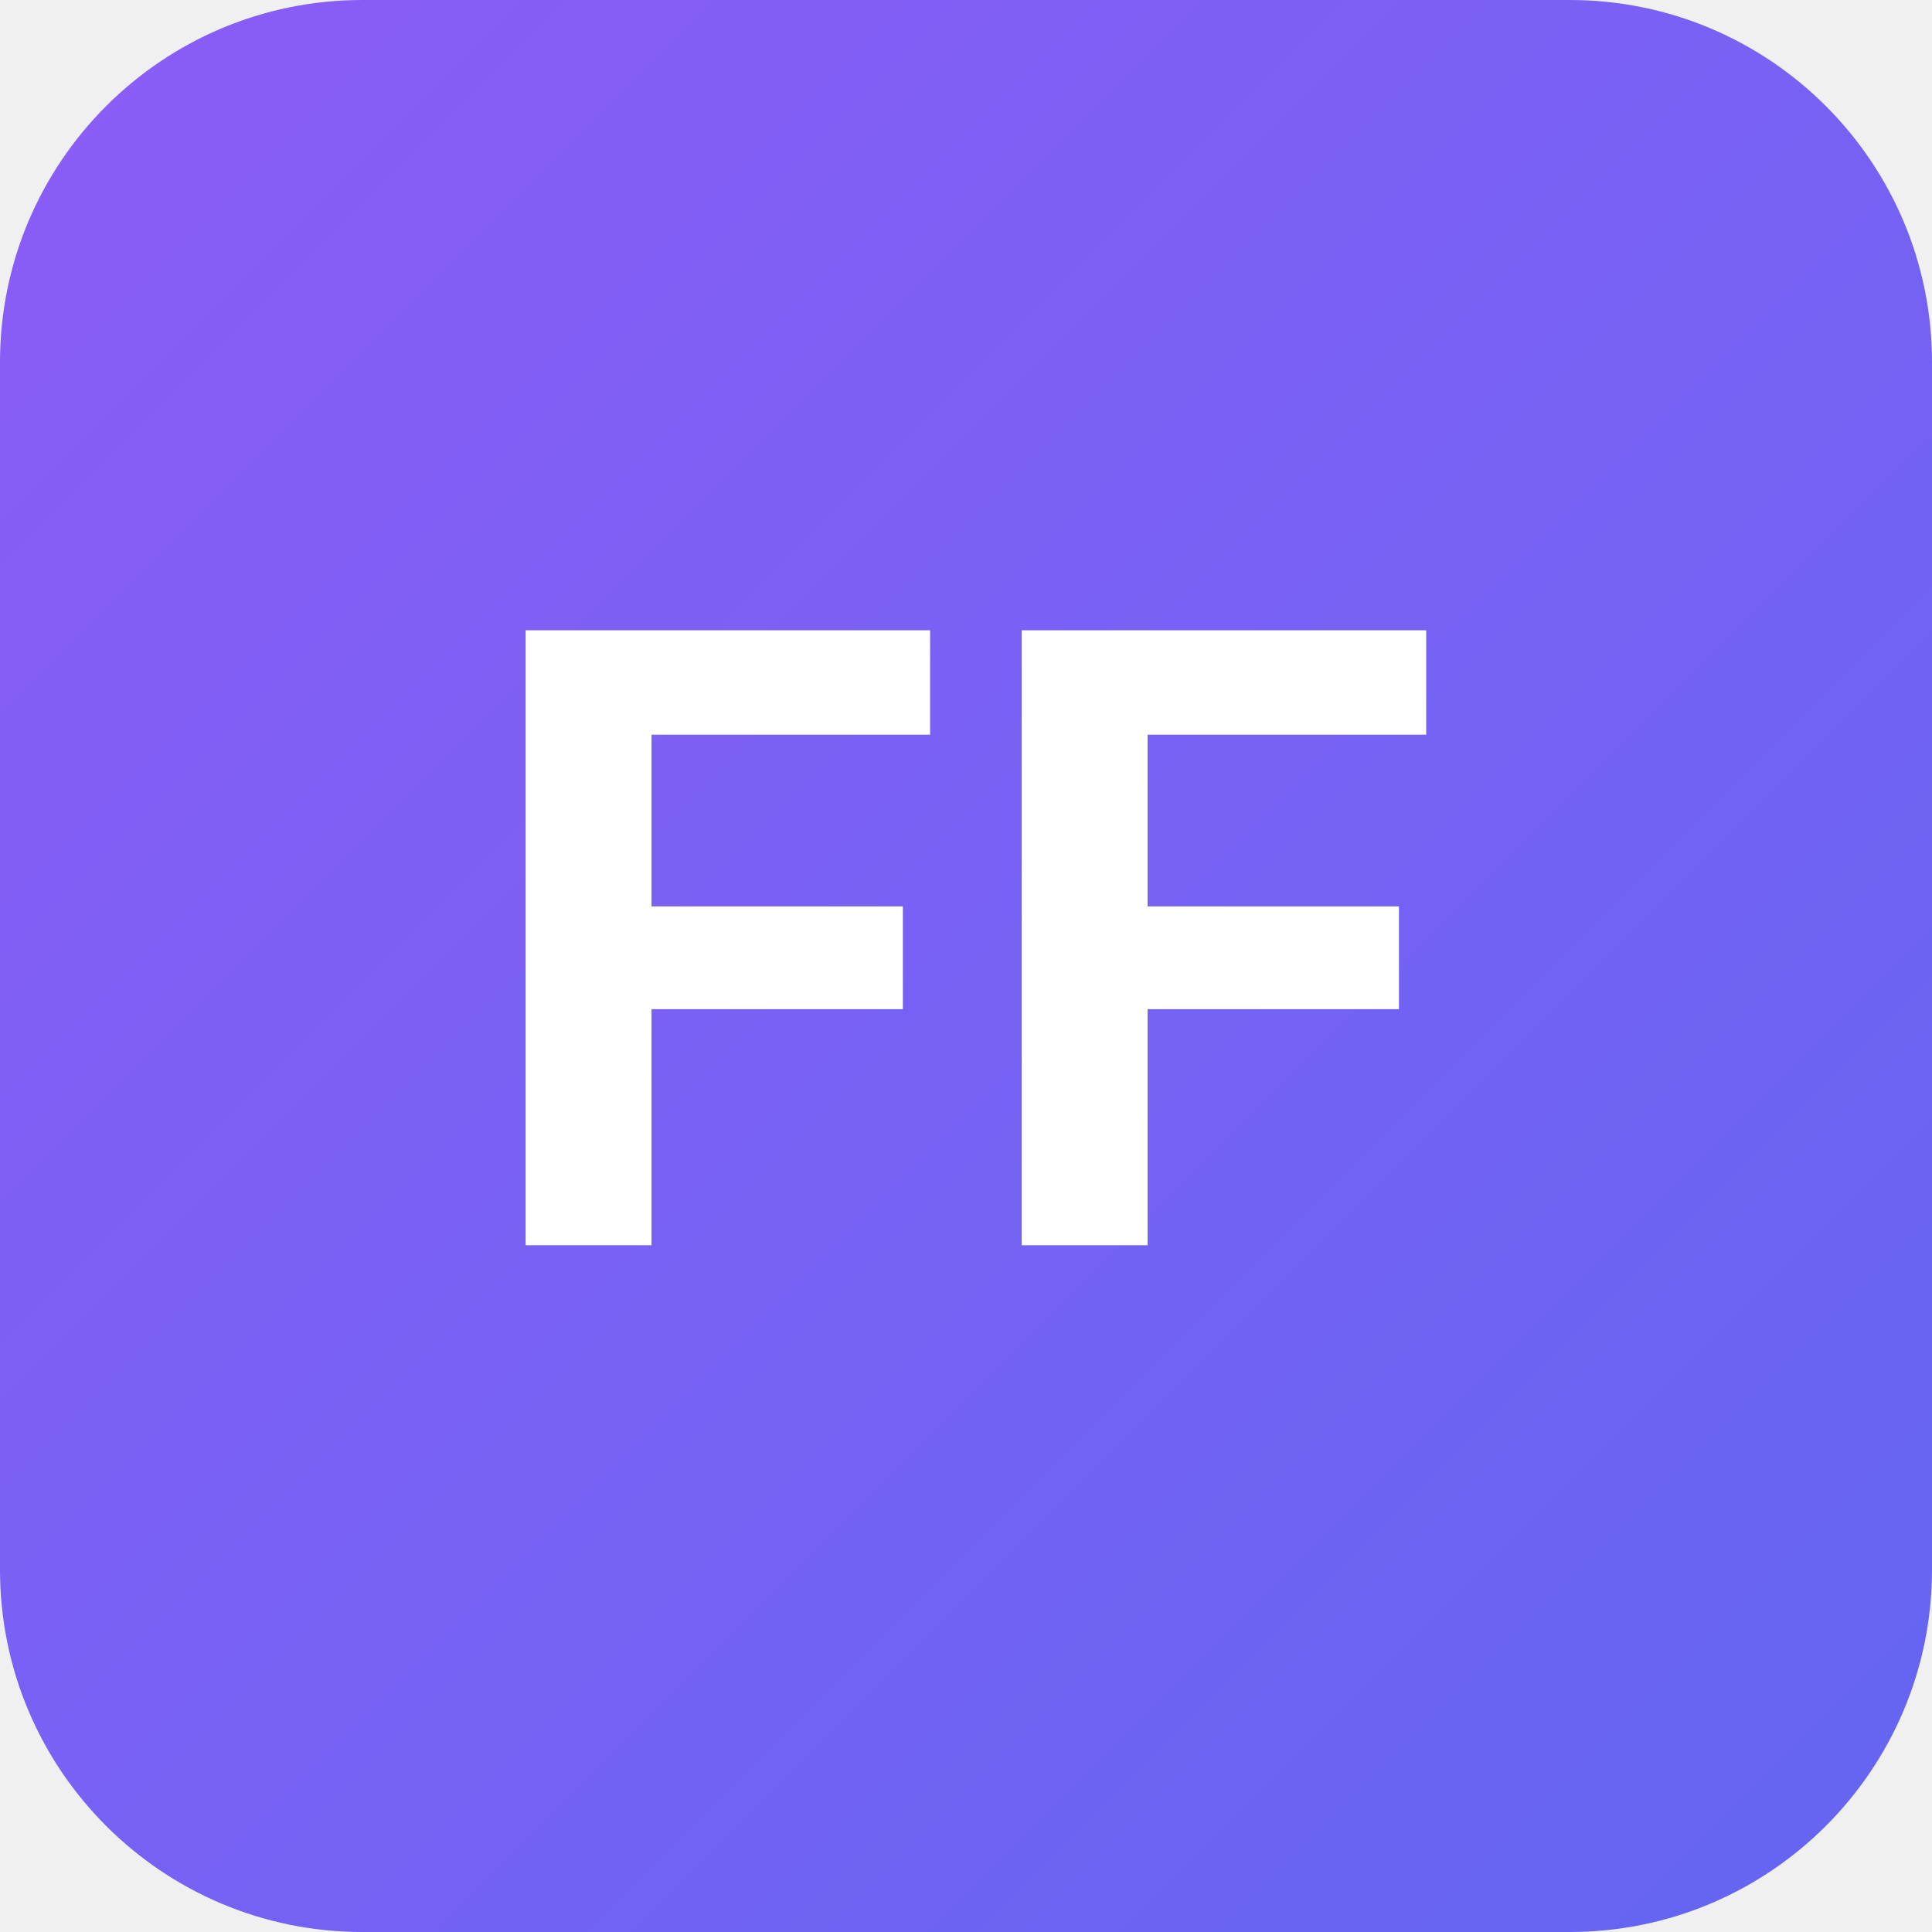
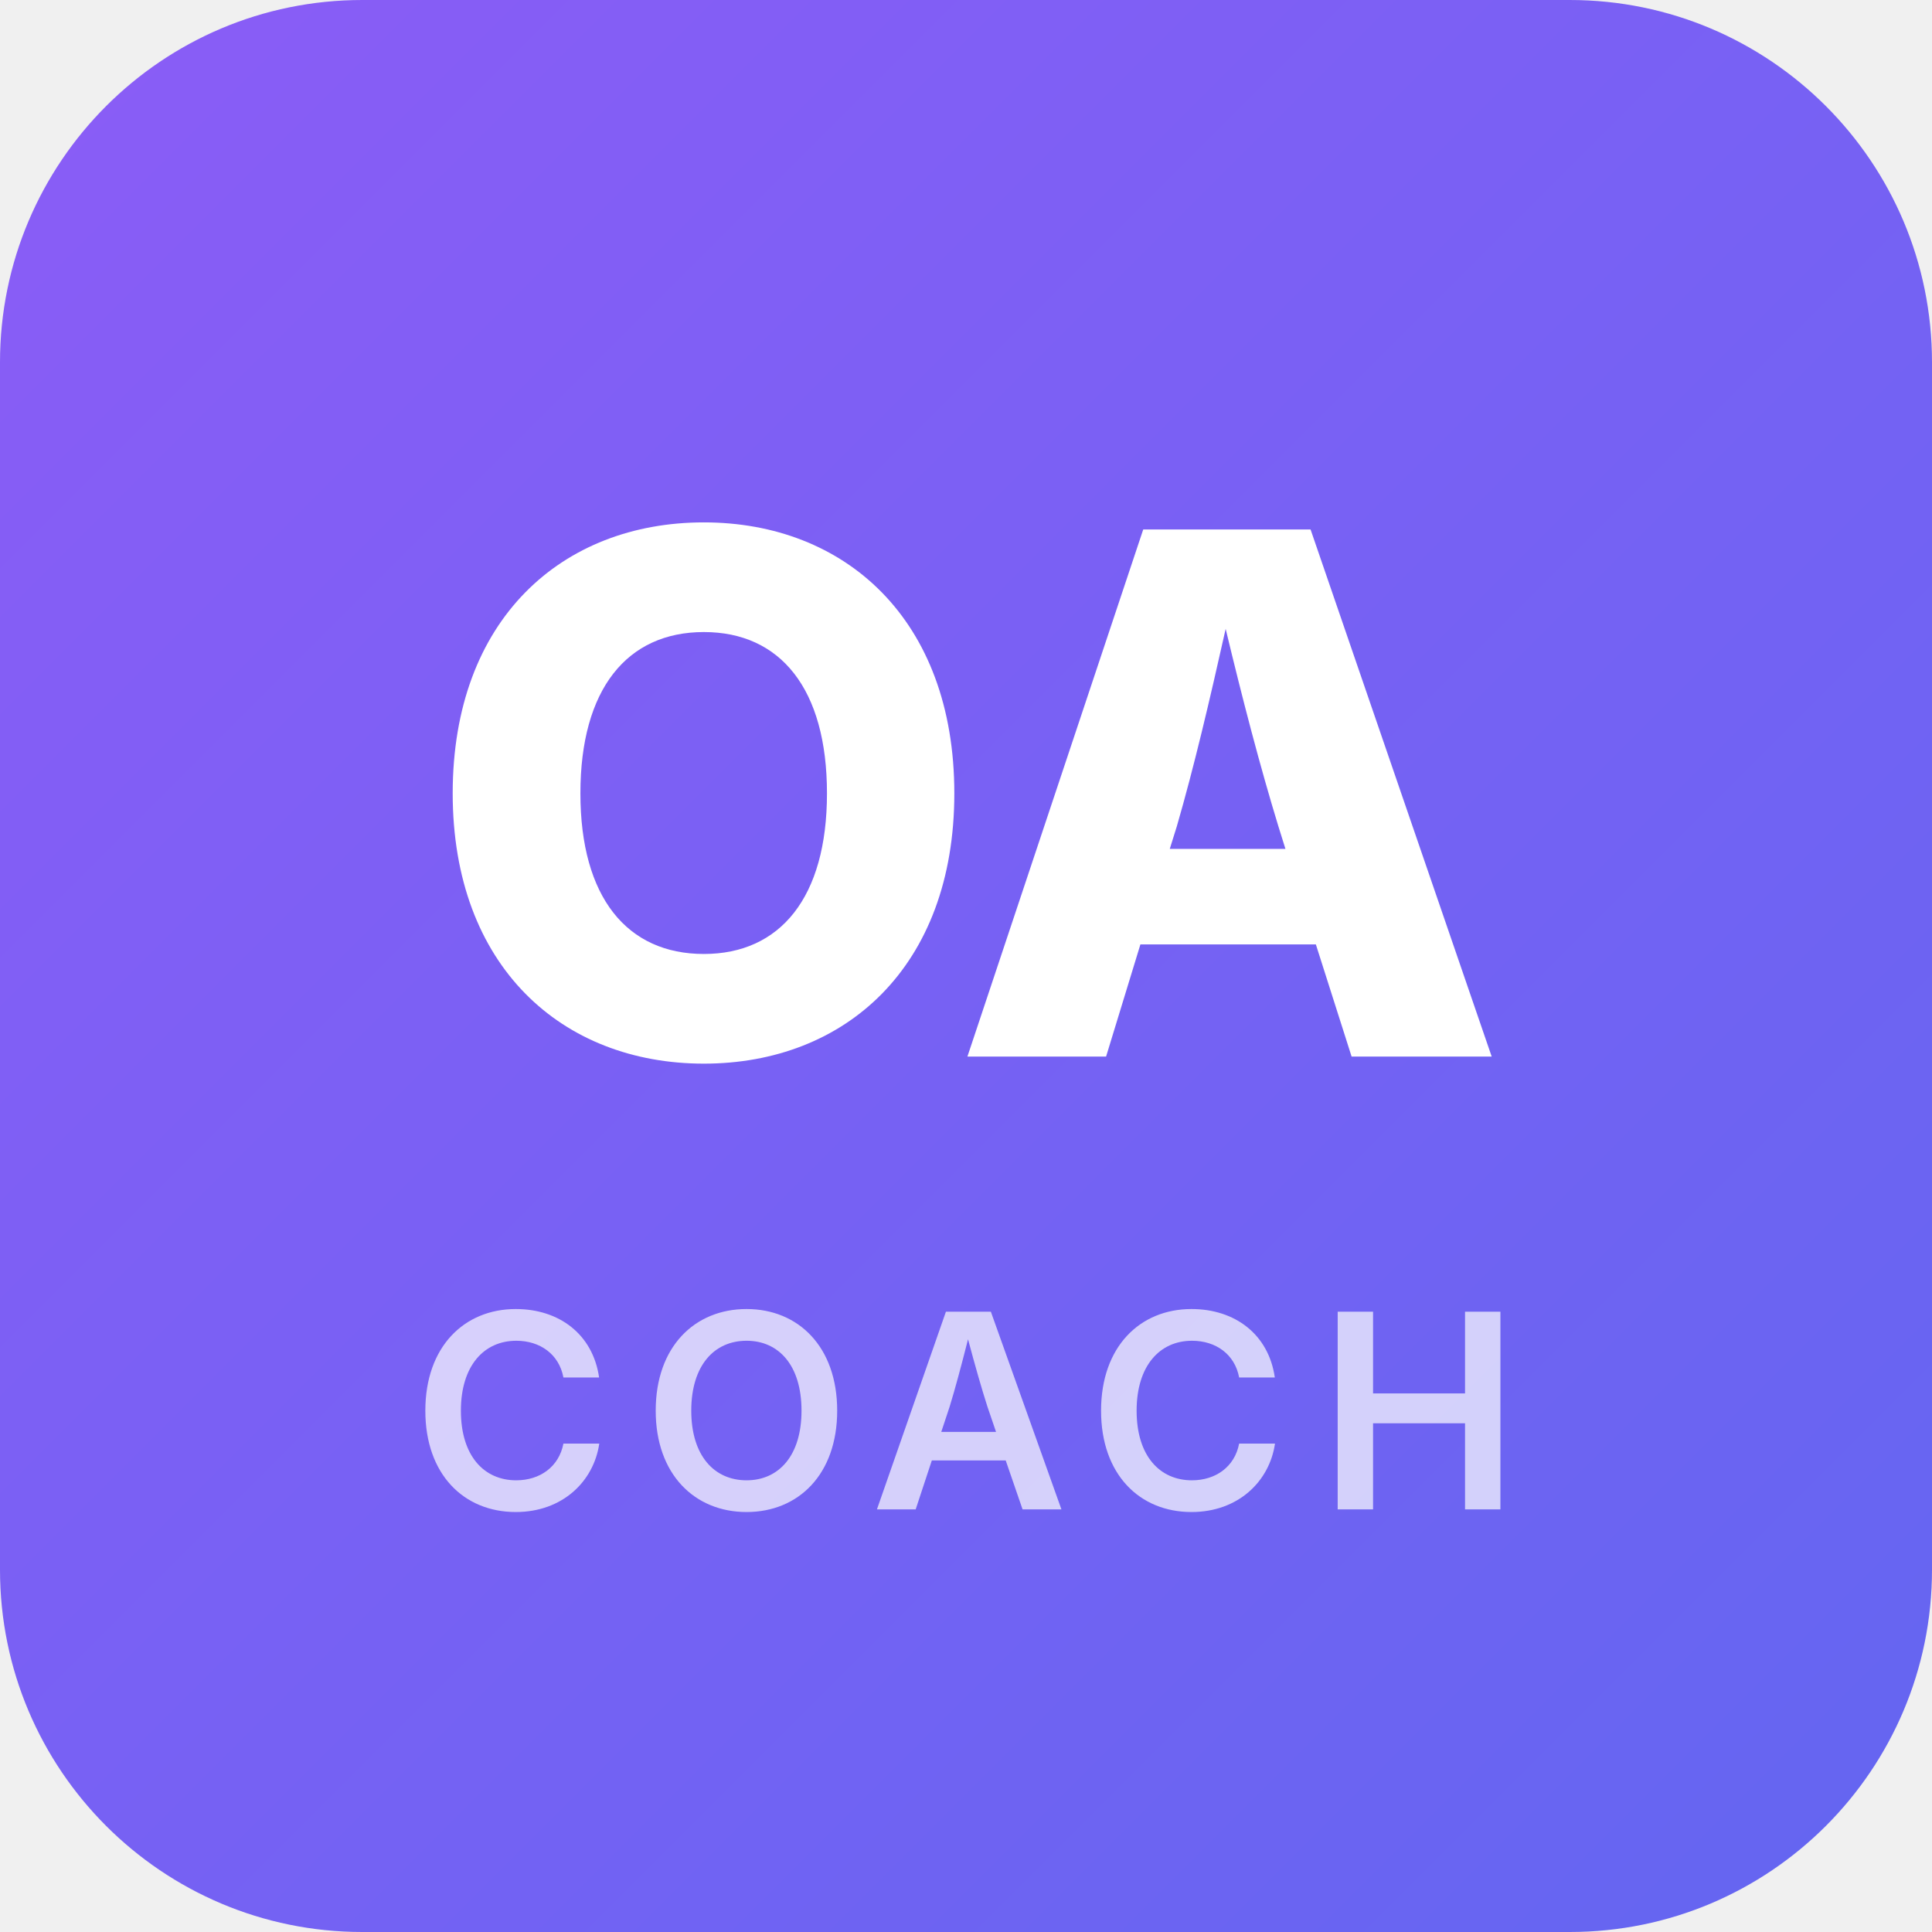
<svg xmlns="http://www.w3.org/2000/svg" viewBox="0 0 512 512" width="512" height="512">
  <defs>
    <linearGradient id="ffGradient" x1="0%" y1="0%" x2="100%" y2="100%">
      <stop offset="0%" stop-color="#8B5CF6" />
      <stop offset="100%" stop-color="#6366F1" />
    </linearGradient>
  </defs>
  <rect width="512" height="512" rx="96" fill="url(#ffGradient)" />
-   <text x="256" y="330" font-family="system-ui, -apple-system, sans-serif" font-size="224" font-weight="700" fill="white" text-anchor="middle">FF</text>
+   <text x="256" y="280" font-family="system-ui, -apple-system, sans-serif" font-size="192" font-weight="800" fill="white" text-anchor="middle">OA</text>
+   <text x="256" y="400" font-family="system-ui, -apple-system, sans-serif" font-size="72" font-weight="600" fill="rgba(255,255,255,0.7)" text-anchor="middle" letter-spacing="8">COACH</text>
</svg>
